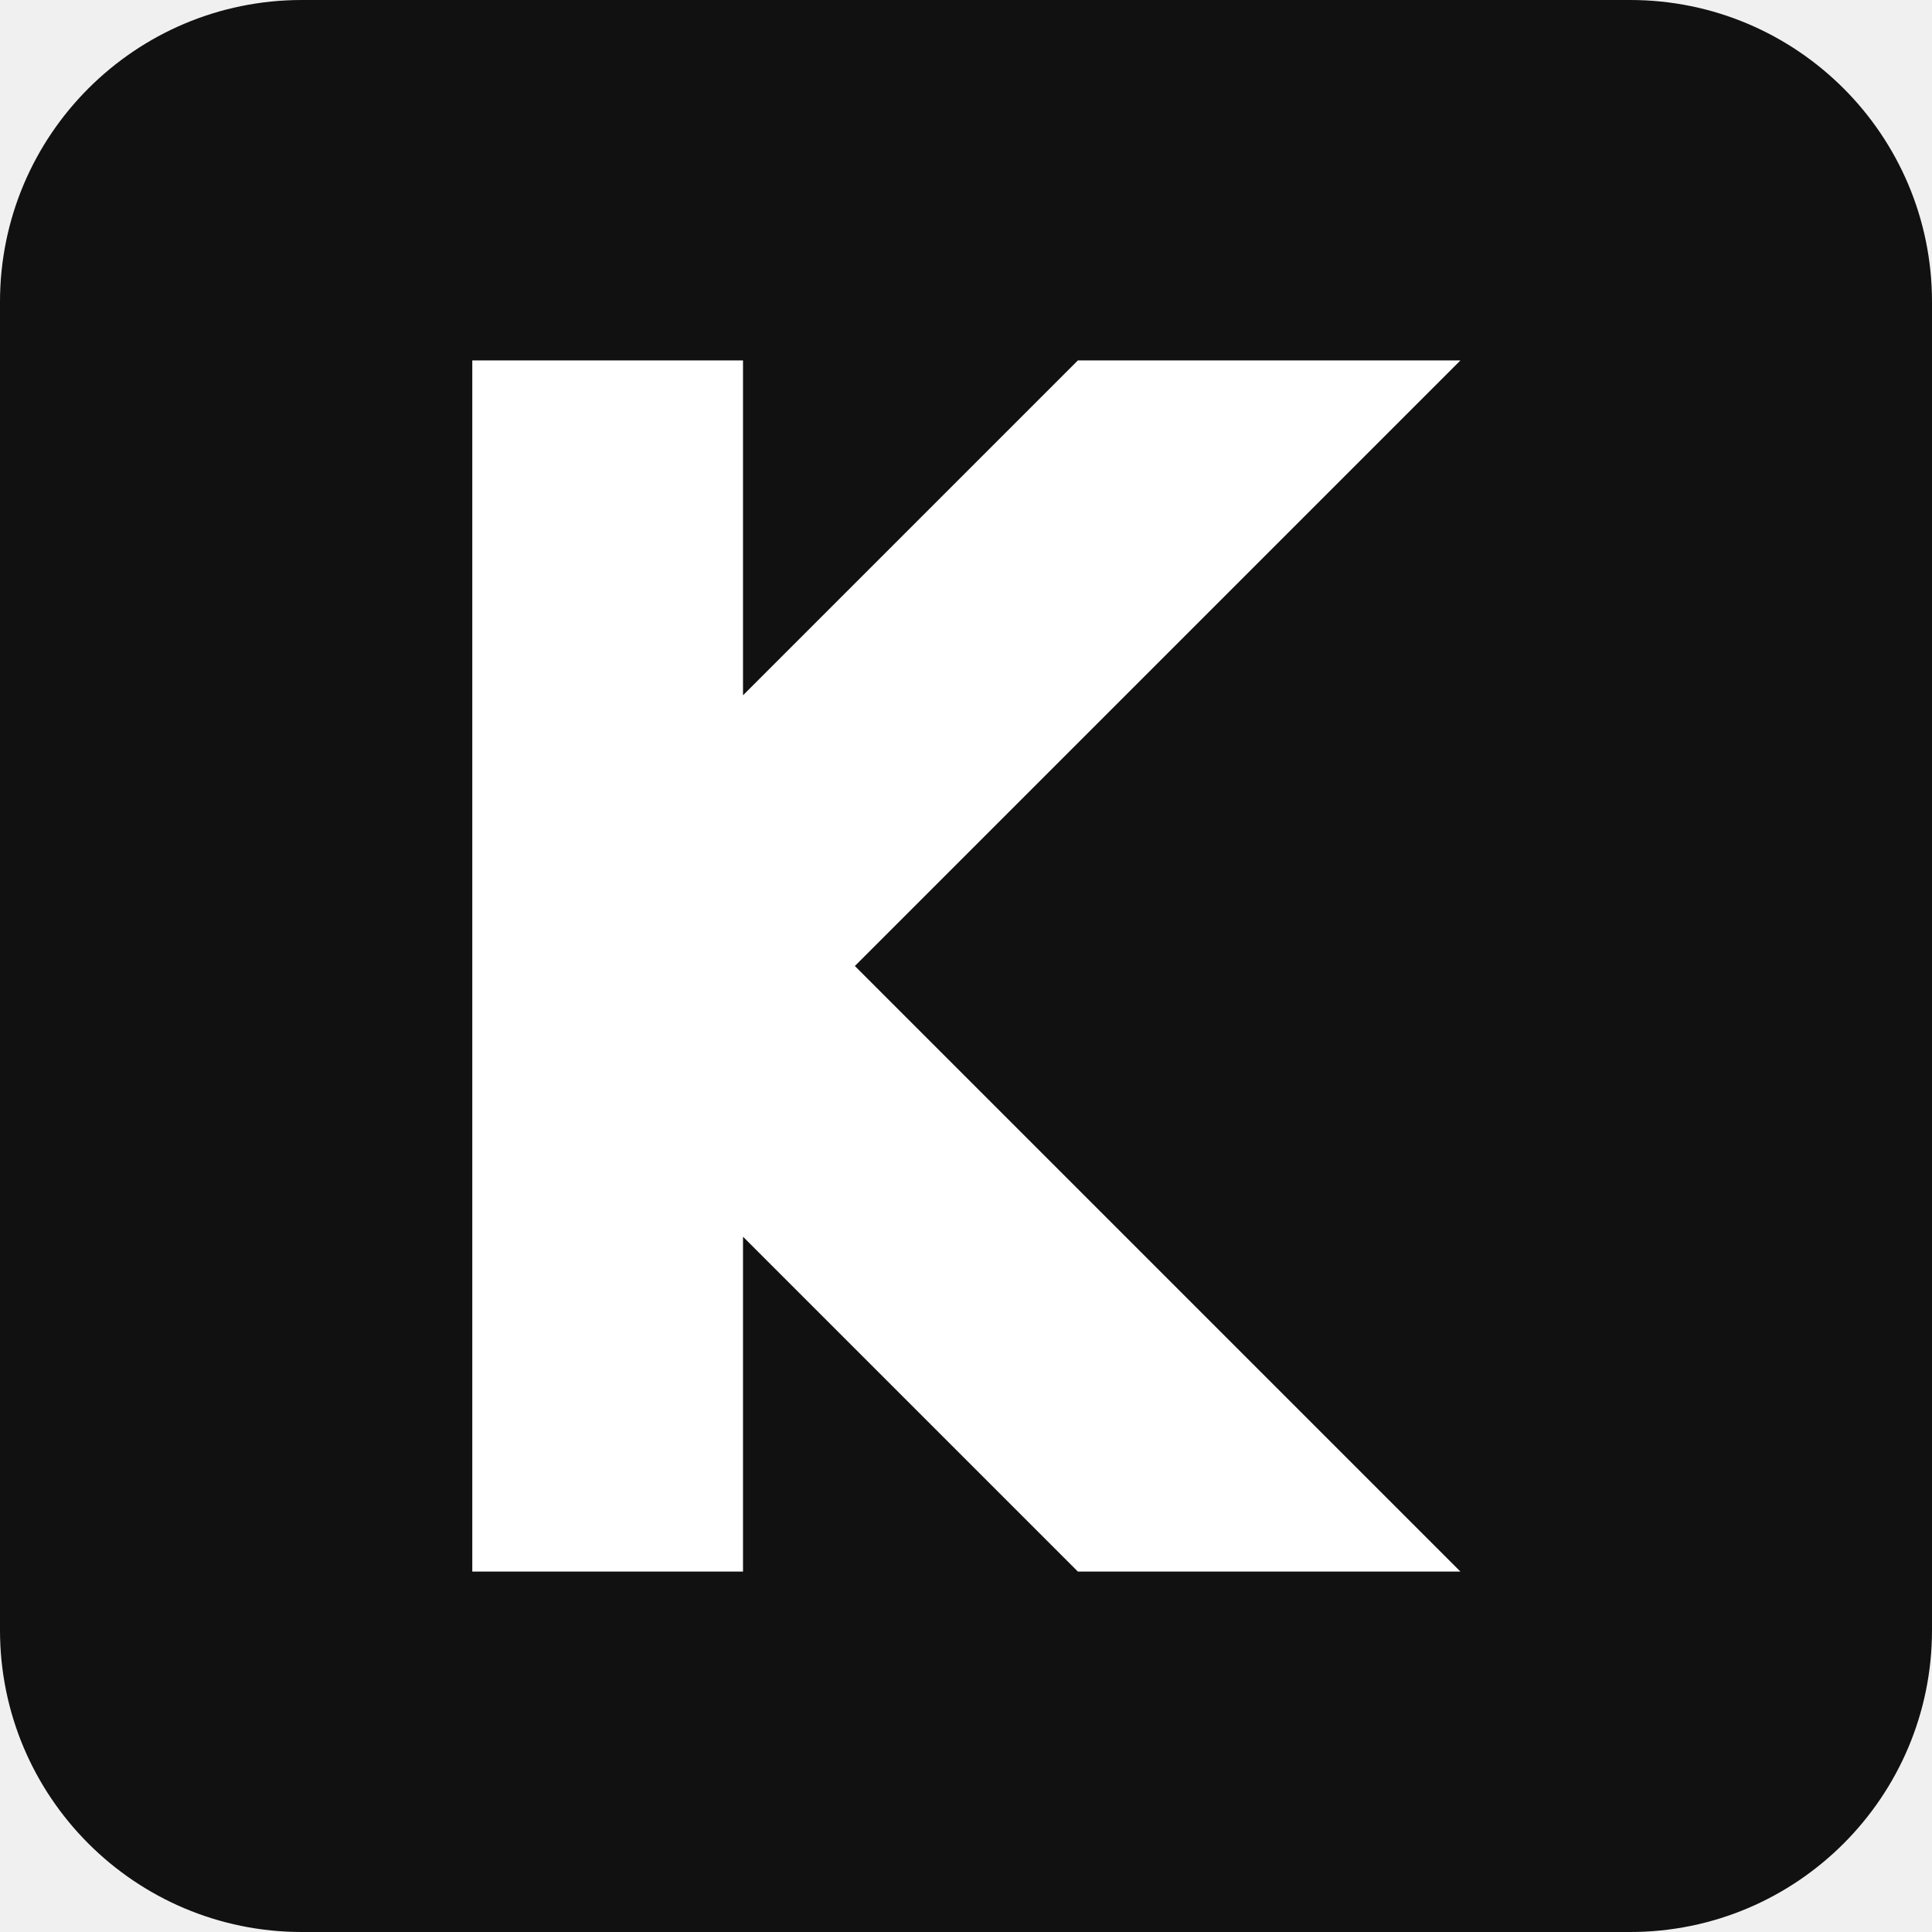
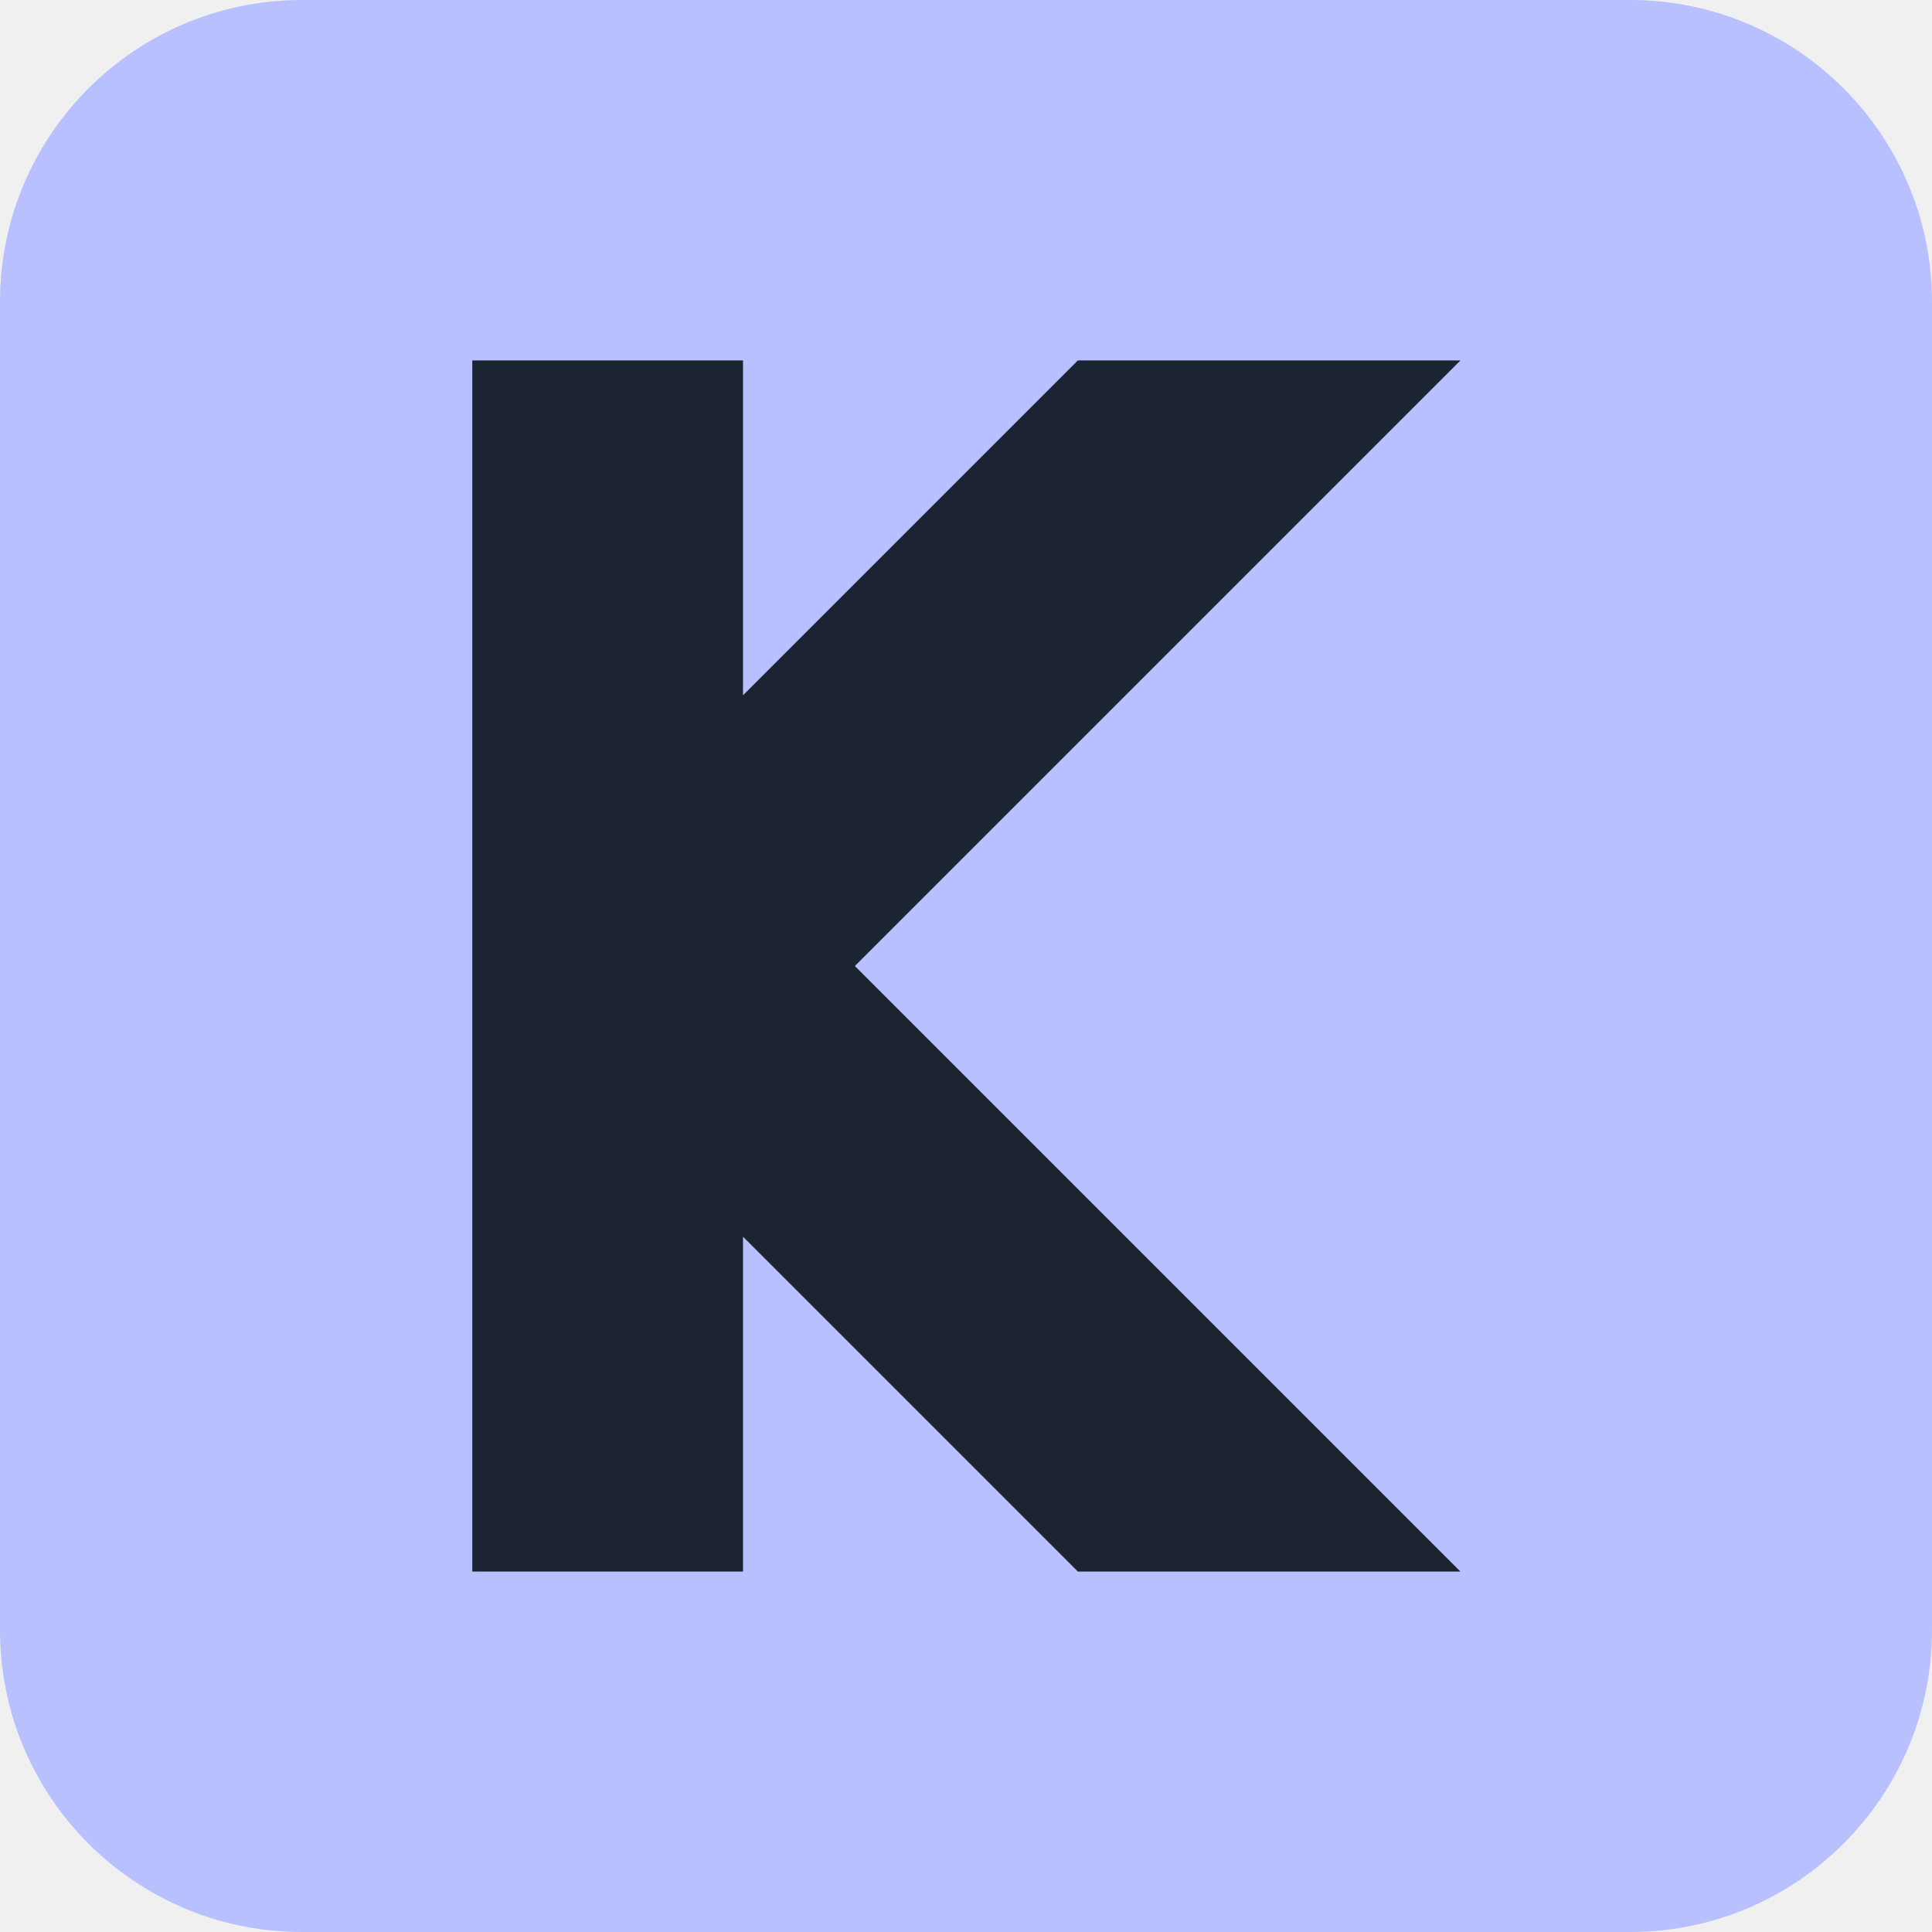
<svg xmlns="http://www.w3.org/2000/svg" viewBox="0 0 32 32" width="32" height="32">
  <style>
-     .tile { fill: #111111; }
-     .k { fill: #FFFFFF; }
-     @media (prefers-color-scheme: dark) { .tile { fill: #FFFFFF; } .k { fill: #111111; } }
+     .tile { fill: #B8C0FF; }
+     .k { fill: #1B2430; }
  </style>
  <rect class="tile" width="32" height="32" rx="5" />
  <path class="k" transform="translate(16 16) scale(1.18) translate(-16 -16)" d="M9.07 7.5H12.87V12.2L17.57 7.5H22.94L14.44 16L22.94 24.5H17.57L12.87 19.8V24.5H9.07Z" />
</svg>
